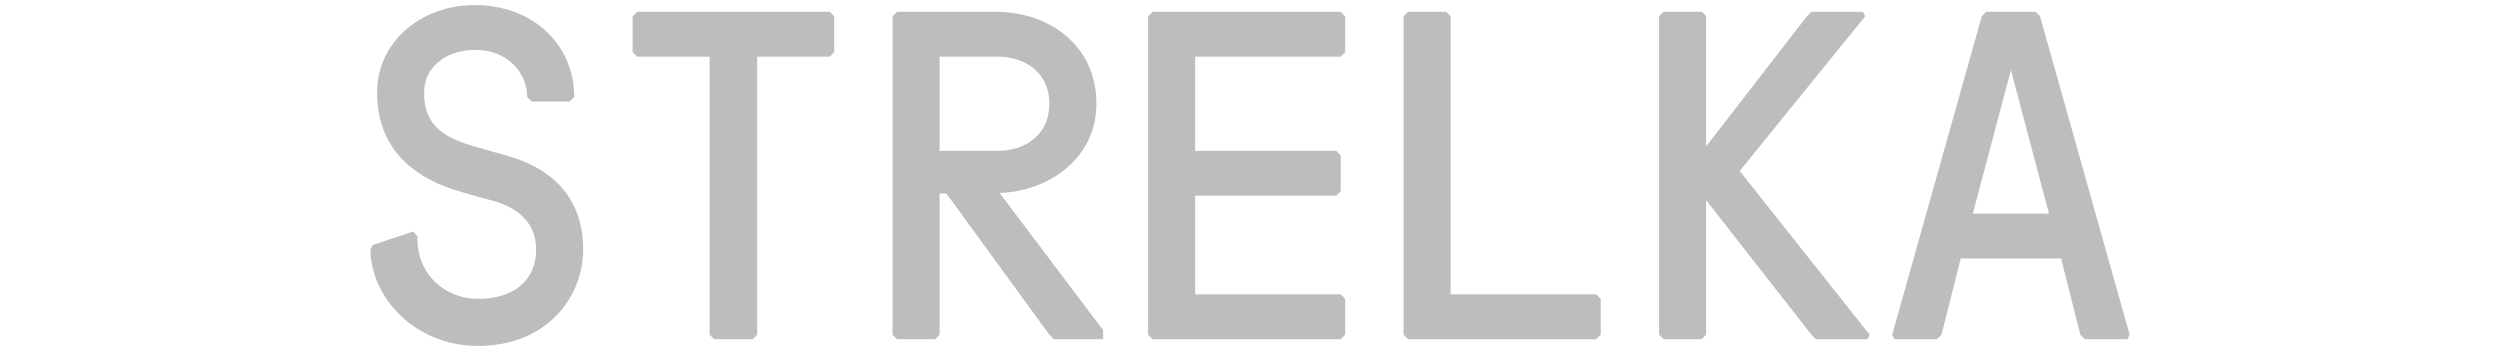
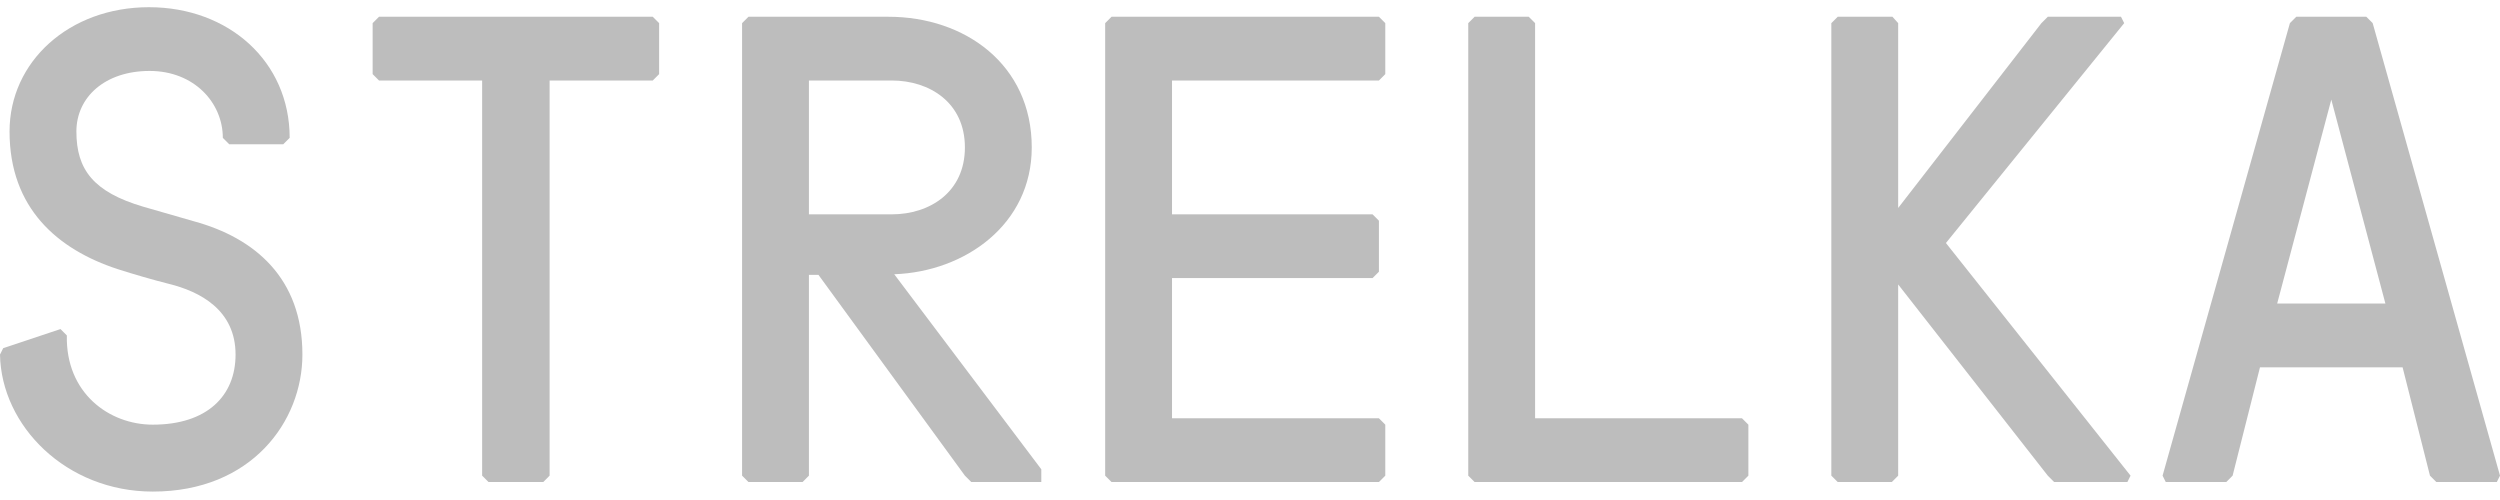
- <svg xmlns="http://www.w3.org/2000/svg" width="270" height="38" viewBox="0 0 160 32" fill="none">
+ <svg xmlns="http://www.w3.org/2000/svg" width="160" height="32" viewBox="0 0 160 32" fill="none">
  <path d="M18.131 9.231L18.539 8.823C18.539 3.929 14.627 0.461 9.534 0.461C4.441 0.461 0.611 3.929 0.611 8.415C0.611 13.31 3.667 15.961 7.538 17.226C8.556 17.552 9.82 17.919 10.797 18.164C12.794 18.654 15.076 19.836 15.076 22.692C15.076 25.343 13.242 27.178 9.779 27.178C6.967 27.178 4.197 25.139 4.278 21.468L3.871 21.06L0.204 22.284L0 22.692C0.081 27.26 4.237 31.461 9.779 31.461C16.094 31.461 19.354 26.975 19.354 22.692C19.354 17.797 16.298 15.227 12.427 14.167L9.168 13.229C5.989 12.29 4.889 10.863 4.889 8.415C4.889 6.213 6.723 4.54 9.575 4.54C12.427 4.54 14.261 6.58 14.261 8.823L14.668 9.231H18.131Z" fill="#BDBDBD" />
  <path d="M23.849 4.744L24.256 5.152H30.857V30.442L31.264 30.85H34.768L35.175 30.442V5.152H41.776L42.184 4.744V1.481L41.776 1.073H24.256L23.849 1.481V4.744Z" fill="#BDBDBD" />
  <path d="M47.493 30.442L47.901 30.85H51.364L51.771 30.442V17.593H52.383L61.754 30.442L62.161 30.85H66.643V30.034L57.231 17.552C61.754 17.389 66.032 14.371 66.032 9.435C66.032 4.132 61.754 1.073 56.865 1.073H47.901L47.493 1.481V30.442ZM51.771 13.718V5.152H57.068C59.513 5.152 61.754 6.58 61.754 9.435C61.754 12.29 59.513 13.718 57.068 13.718H51.771Z" fill="#BDBDBD" />
  <path d="M70.731 30.442L71.138 30.85H88.251L88.658 30.442V27.178L88.251 26.771H75.009V17.797H87.843L88.251 17.389V14.126L87.843 13.718H75.009V5.152H88.251L88.658 4.744V1.481L88.251 1.073H71.138L70.731 1.481V30.442Z" fill="#BDBDBD" />
  <path d="M93.968 30.442L94.375 30.85H111.488L111.896 30.442V27.178L111.488 26.771H98.246V1.481L97.839 1.073H94.375L93.968 1.481V30.442Z" fill="#BDBDBD" />
  <path d="M131.058 1.073L130.651 1.481L121.483 13.31V1.481L121.117 1.073H117.613L117.205 1.481V30.442L117.613 30.85H121.076L121.483 30.442V18.205L131.058 30.442L131.466 30.85H136.152L136.355 30.442L124.539 15.553L135.948 1.481L135.744 1.073H131.058Z" fill="#BDBDBD" />
  <path d="M138.405 30.442L138.609 30.85H142.48L142.887 30.442L144.639 23.508H153.766L155.518 30.442L155.925 30.85H159.796L160 30.442L151.851 1.481L151.444 1.073H146.962L146.554 1.481L138.405 30.442ZM149.203 6.376L152.666 19.428H145.739L149.203 6.376Z" fill="#BDBDBD" />
</svg>
